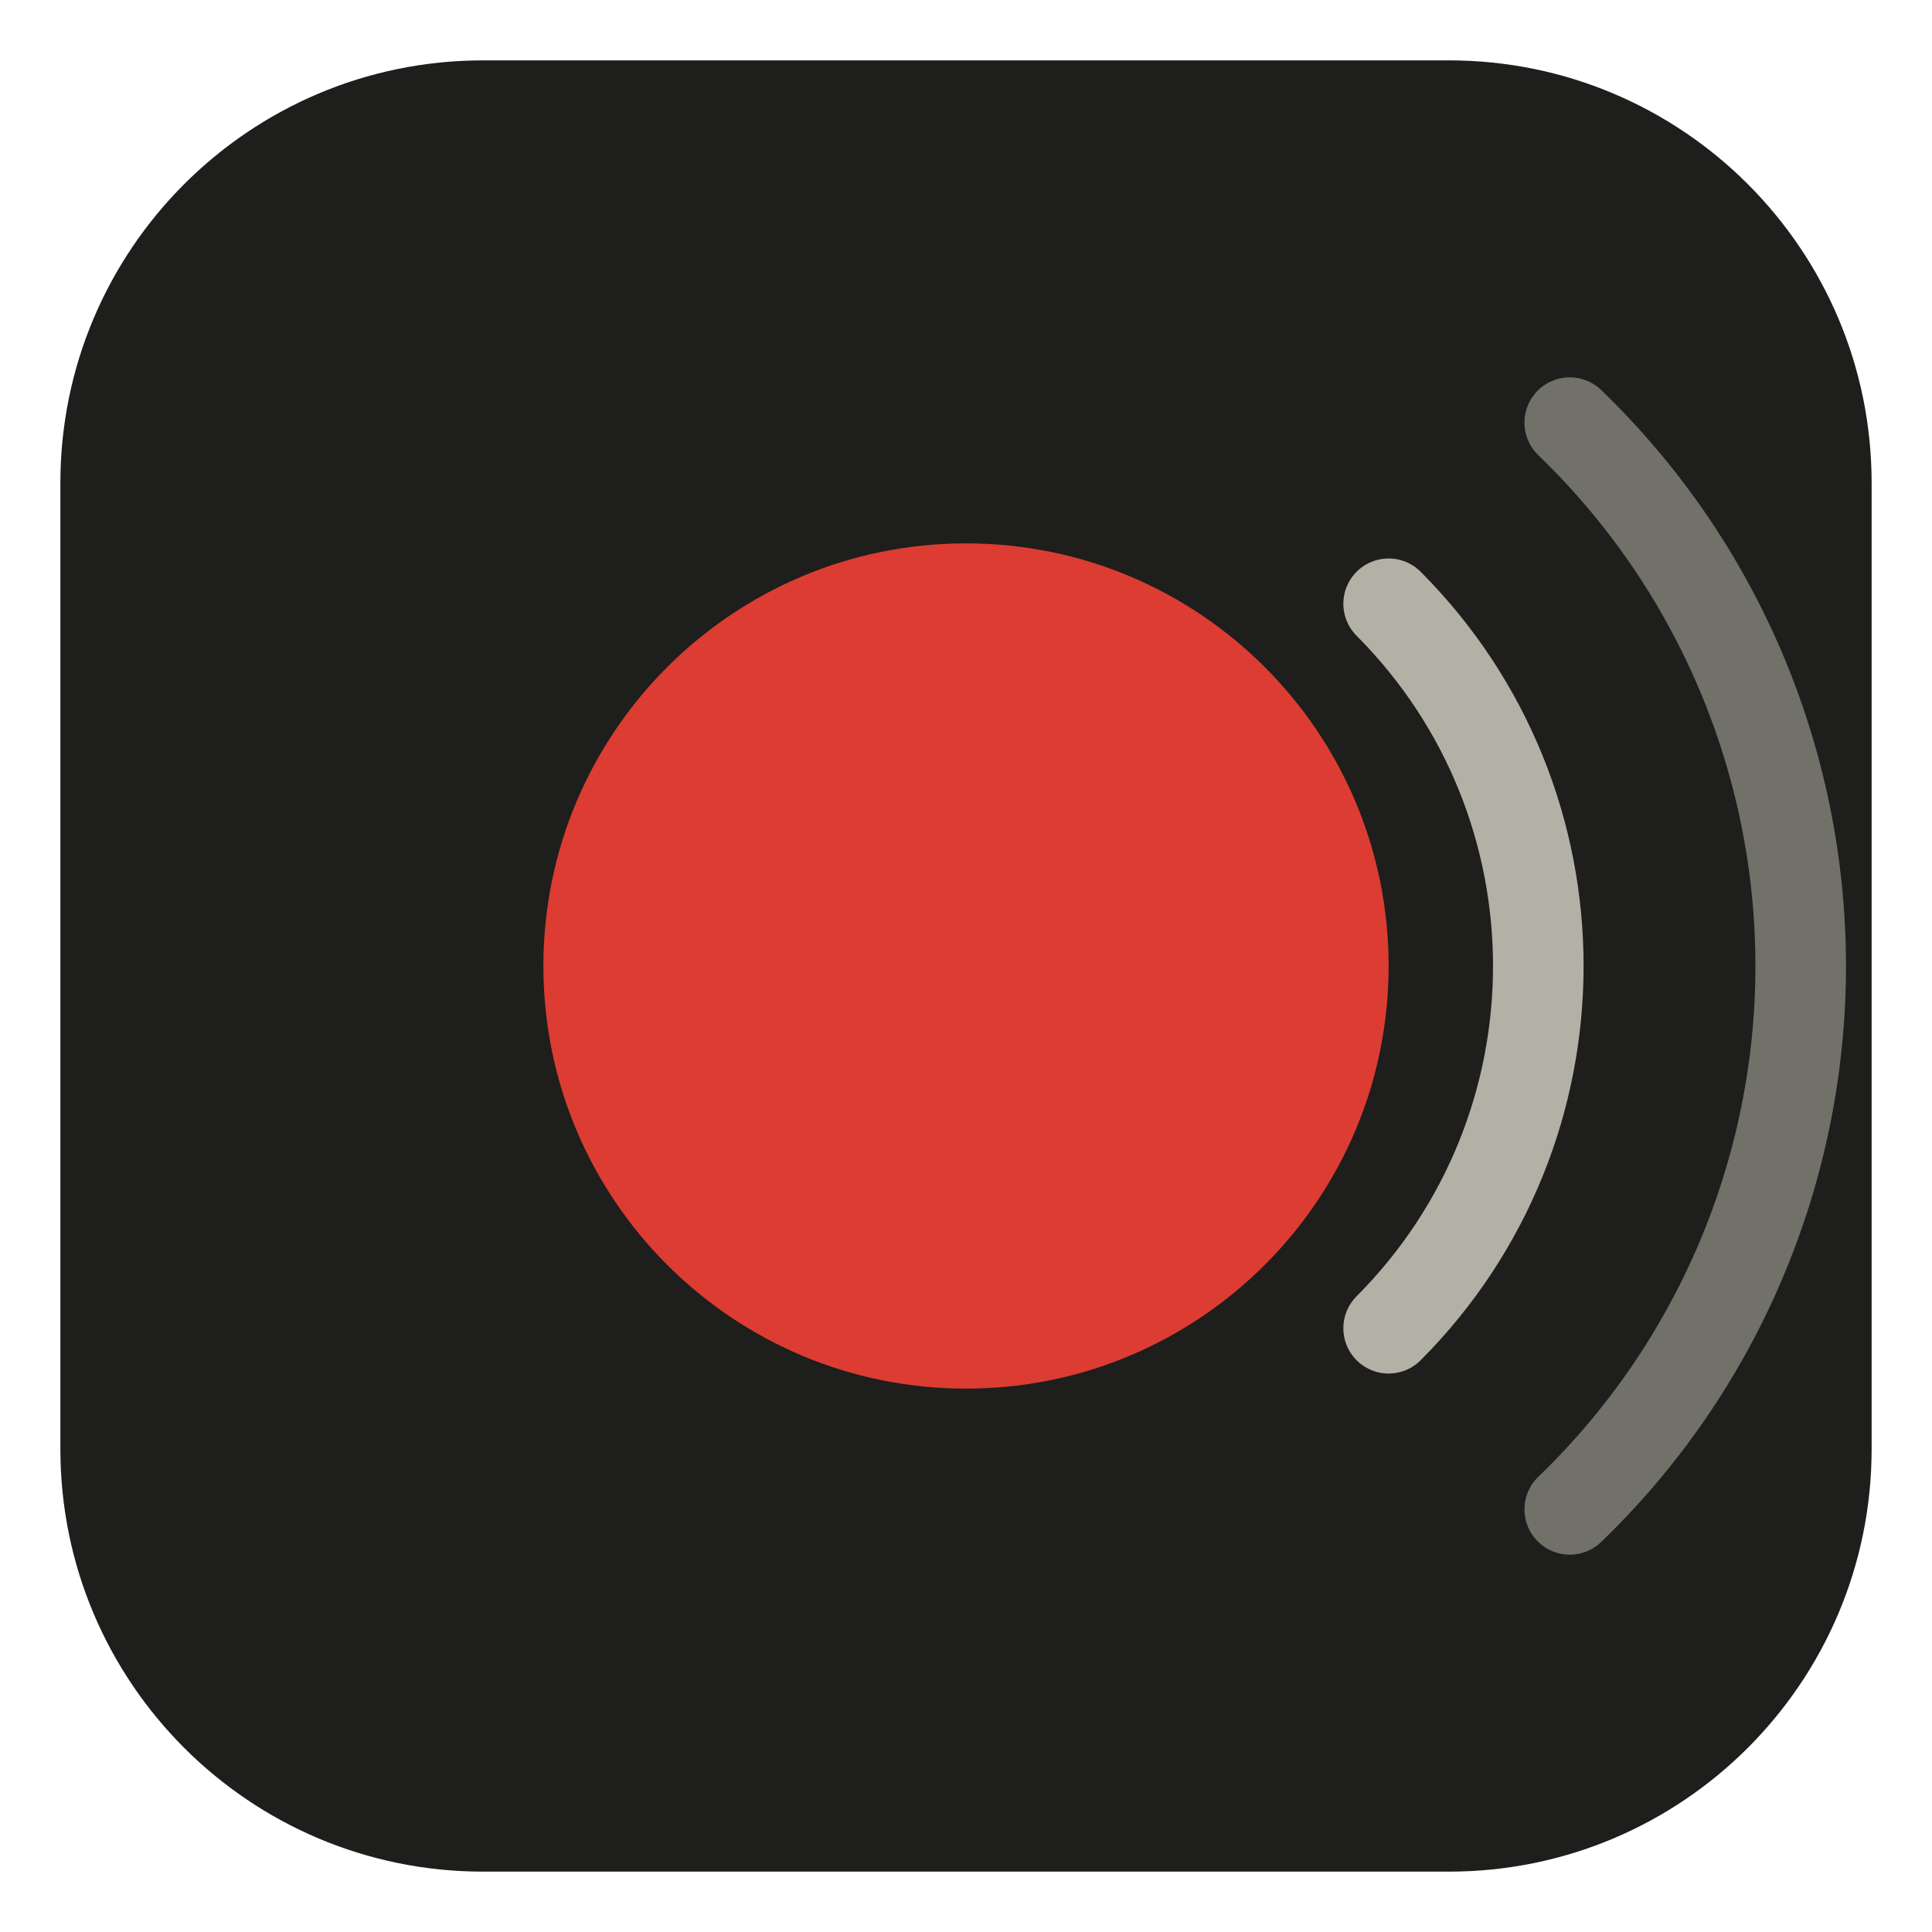
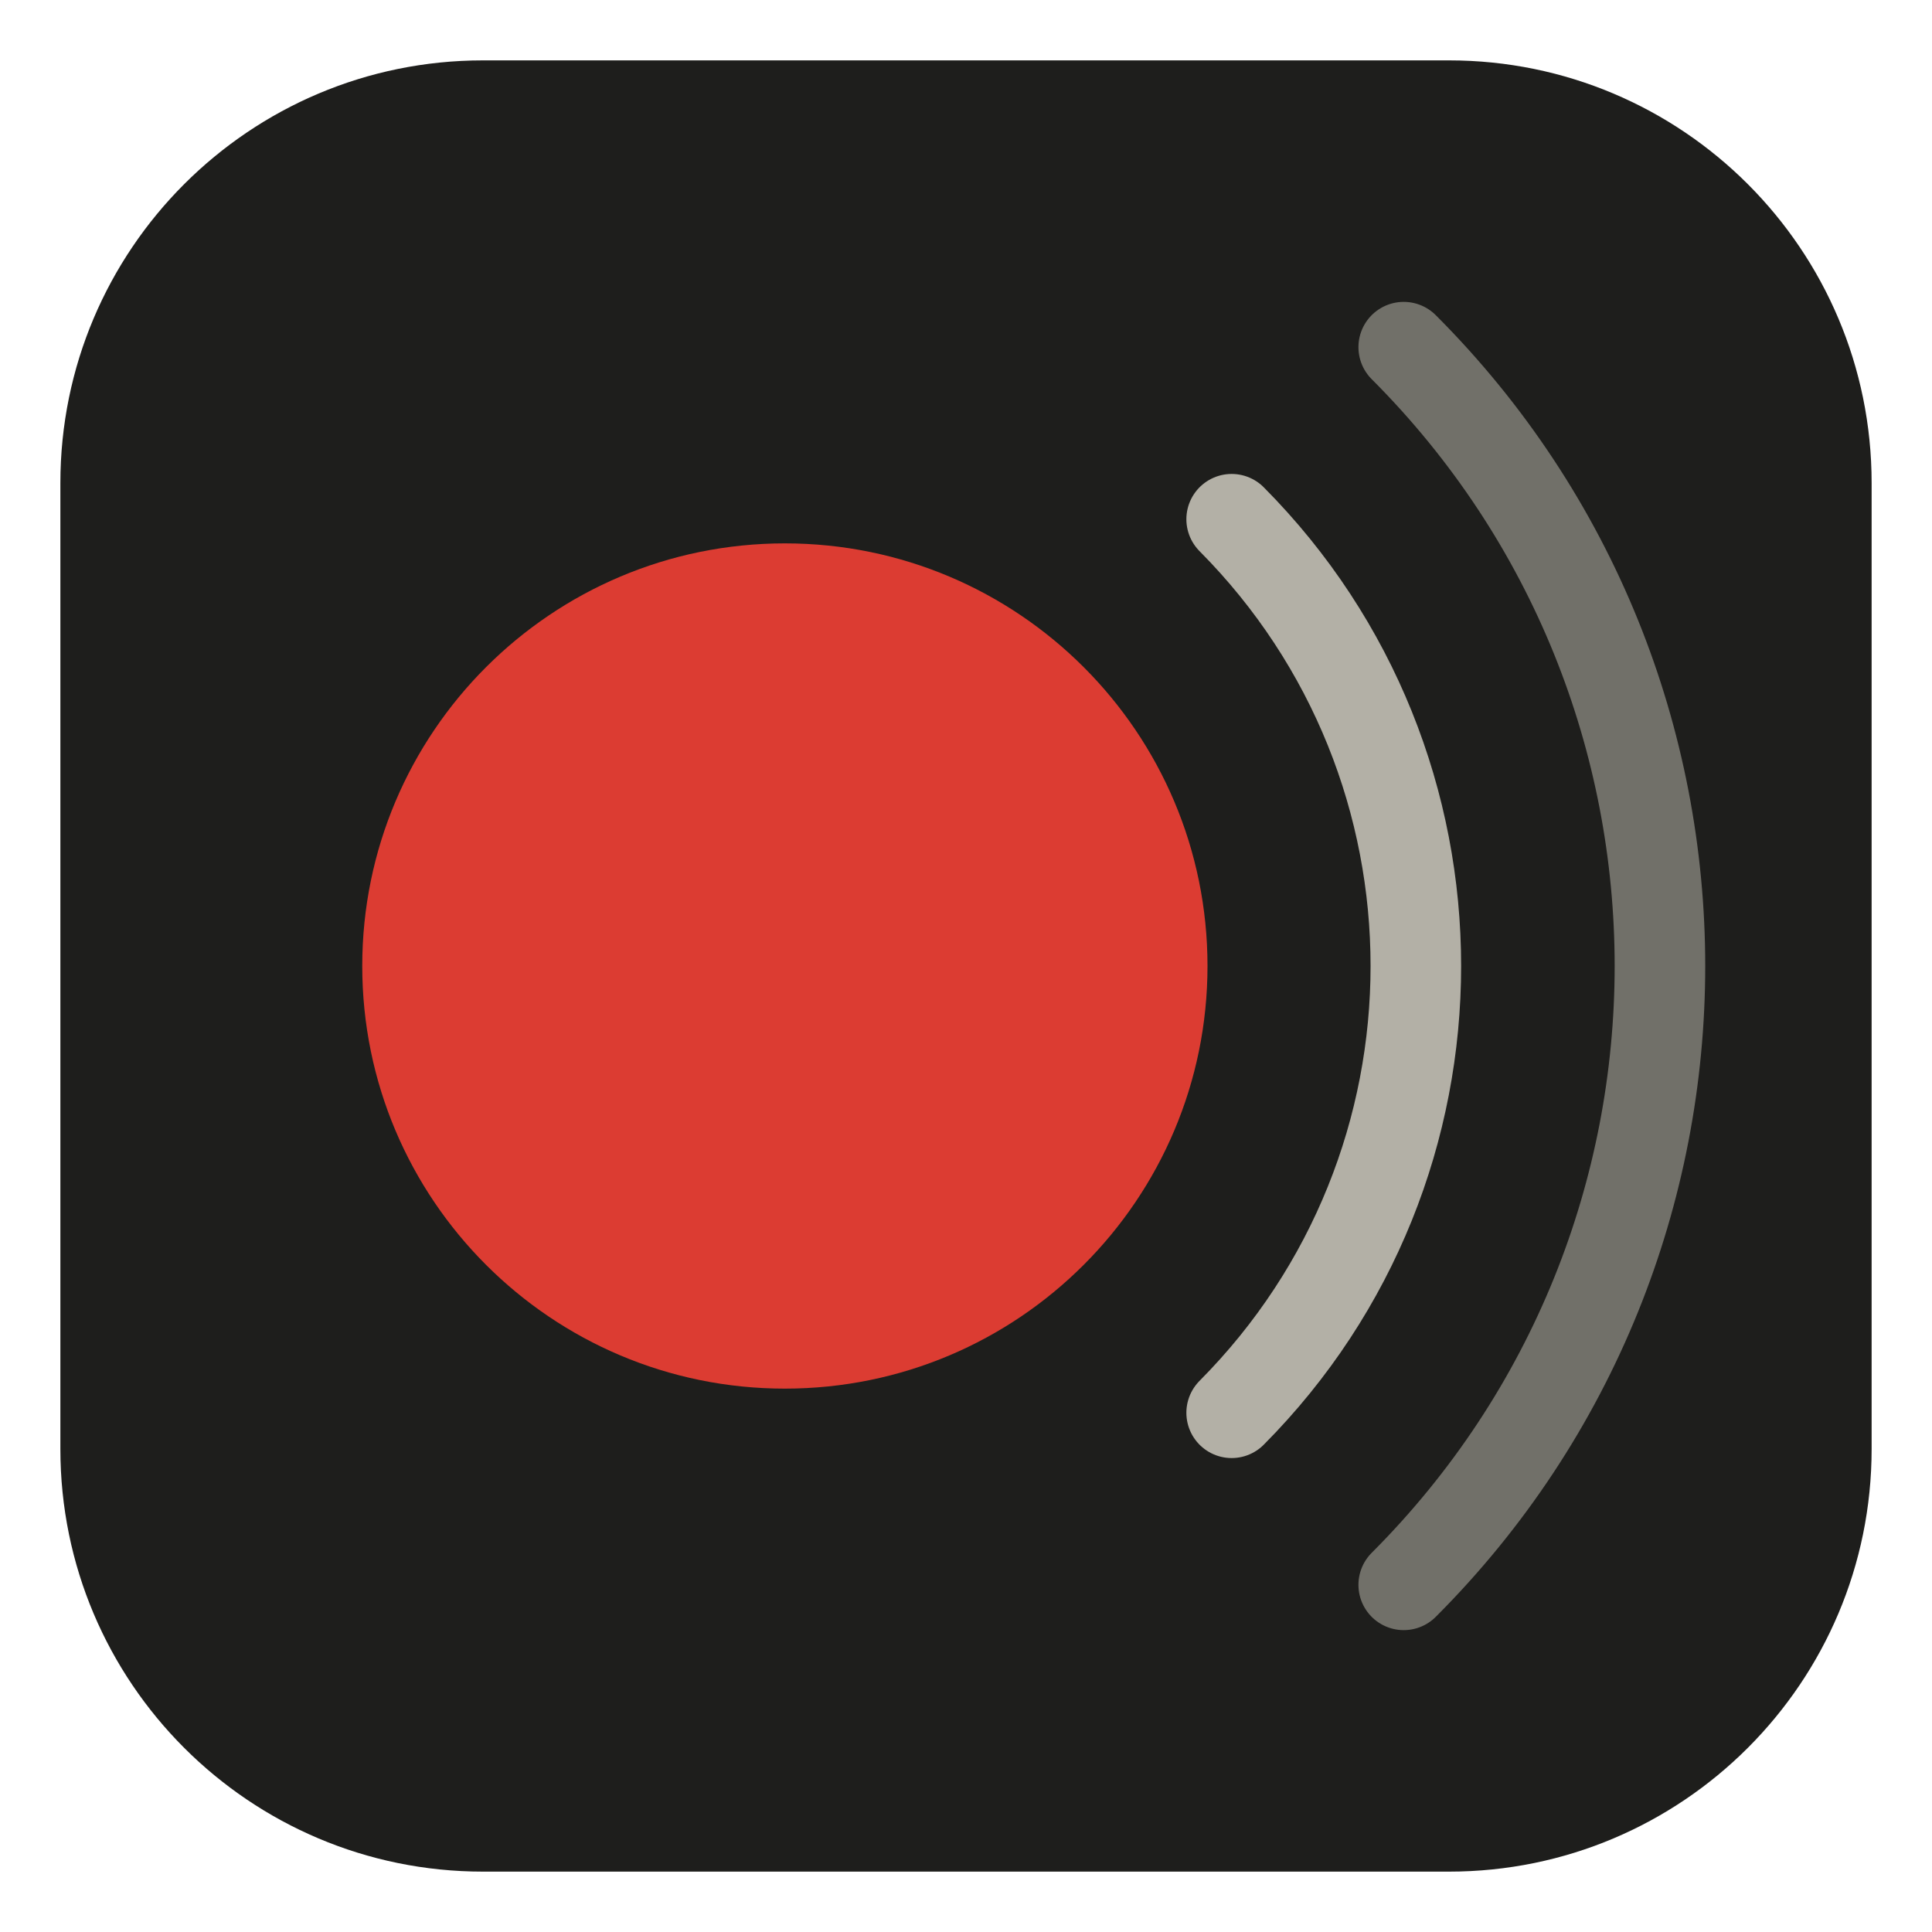
<svg xmlns="http://www.w3.org/2000/svg" viewBox="0 0 64 64" width="64" height="64">
  <rect x="2" y="2" width="60" height="60" rx="14" fill="#1e1e1c" />
-   <circle cx="32" cy="32" r="14" fill="#dc3c32" />
-   <path d="M46 20 a17 17 0 0 1 0 24" fill="none" stroke="#d8d4c8" stroke-width="3" stroke-linecap="round" opacity=".8" />
-   <path d="M52 14 a25 25 0 0 1 0 36" fill="none" stroke="#d8d4c8" stroke-width="3" stroke-linecap="round" opacity=".45" />
+   <circle cx="26" cy="32" r="14" fill="#dc3c32" />
+   <path d="M40.8 17.2 a21 21 0 0 1 0 29.6" fill="none" stroke="#d8d4c8" stroke-width="3" stroke-linecap="round" opacity=".8" />
+   <path d="M46.5 11.5 a29 29 0 0 1 0 41" fill="none" stroke="#d8d4c8" stroke-width="3" stroke-linecap="round" opacity=".45" />
</svg>
